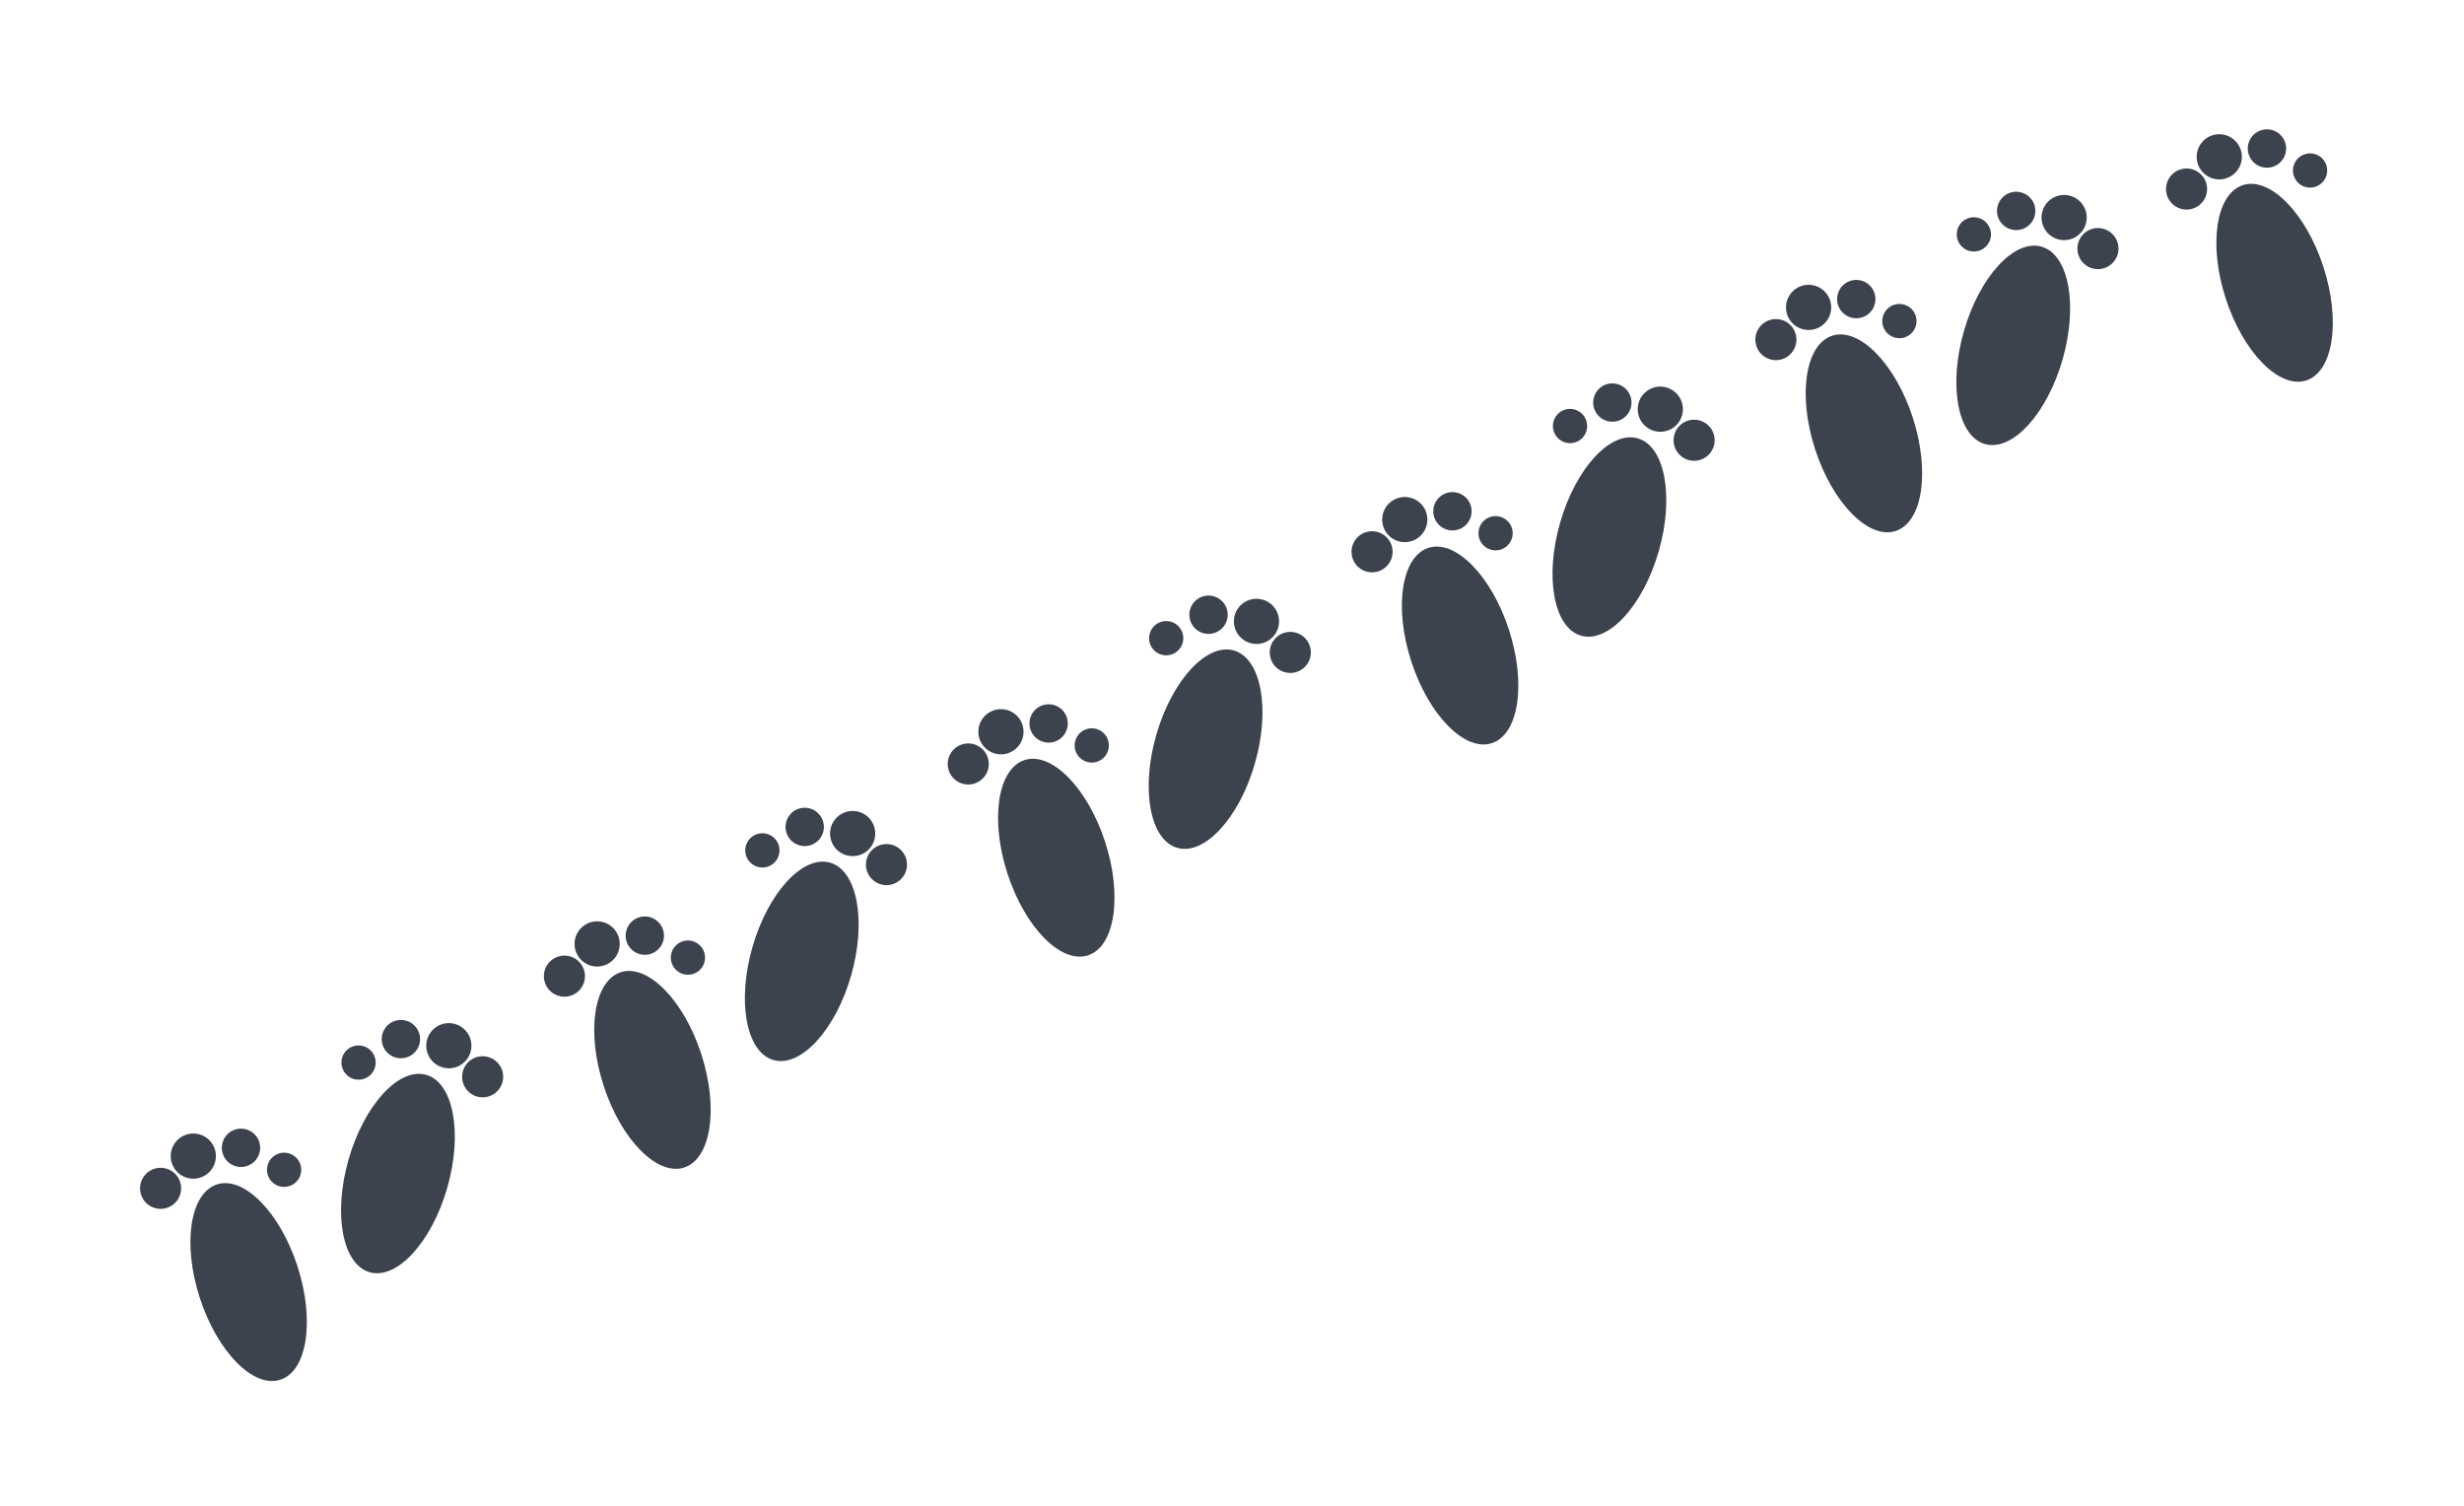
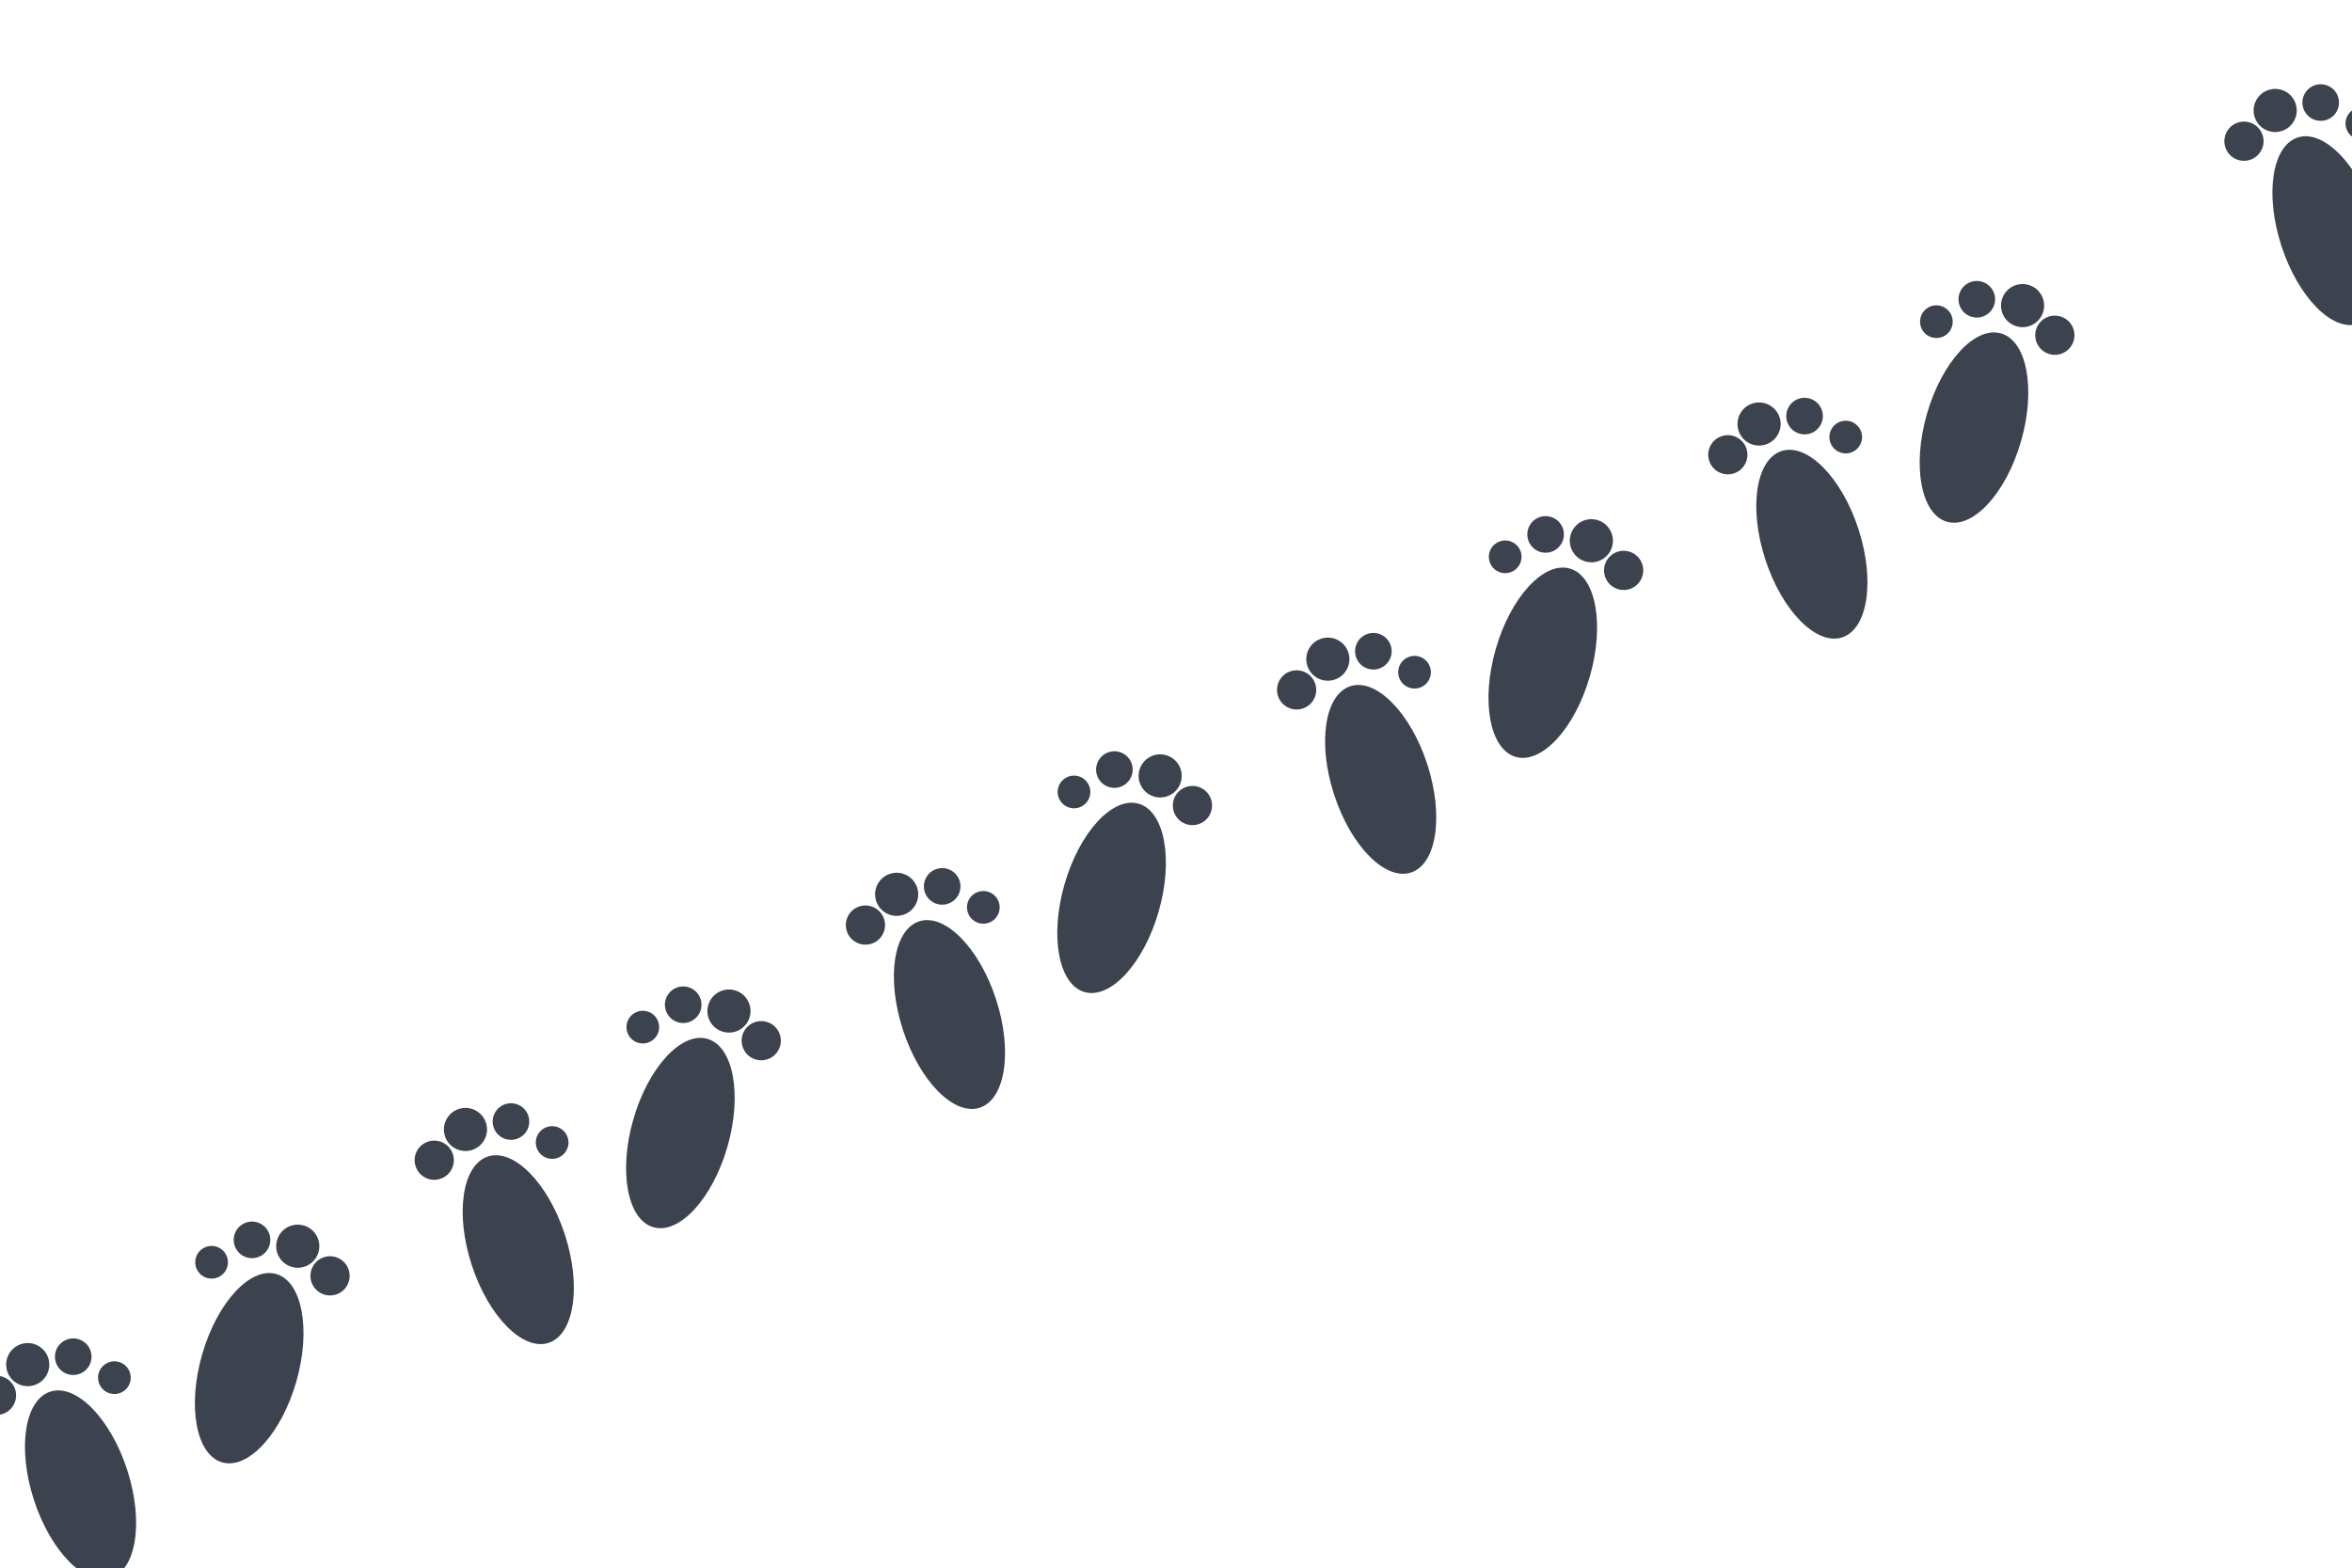
- <svg xmlns="http://www.w3.org/2000/svg" width="360" height="220" viewBox="0 0 360 220" role="img" aria-label="Pegadas">
+ <svg xmlns="http://www.w3.org/2000/svg" width="360" height="240" viewBox="0 0 360 240" preserveAspectRatio="none" role="img" aria-label="Pegadas">
  <g fill="#111827" opacity="0.82">
-     <g transform="translate(32 174) rotate(-18)">
+     <g transform="translate(8 214) rotate(-18)">
      <ellipse cx="0" cy="14" rx="7.5" ry="15" />
      <circle cx="-8" cy="-3" r="3" />
      <circle cx="-2" cy="-6" r="3.3" />
      <circle cx="5" cy="-5" r="2.8" />
      <circle cx="10" cy="0" r="2.5" />
    </g>
-     <g transform="translate(62 158) rotate(16)">
+     <g transform="translate(42 196) rotate(16)">
      <ellipse cx="0" cy="14" rx="7.5" ry="15" />
      <circle cx="-10" cy="0" r="2.5" />
      <circle cx="-5" cy="-5" r="2.8" />
      <circle cx="2" cy="-6" r="3.3" />
      <circle cx="8" cy="-3" r="3" />
    </g>
-     <g transform="translate(91 143) rotate(-18)">
+     <g transform="translate(75 178) rotate(-18)">
      <ellipse cx="0" cy="14" rx="7.5" ry="15" />
      <circle cx="-8" cy="-3" r="3" />
      <circle cx="-2" cy="-6" r="3.3" />
      <circle cx="5" cy="-5" r="2.8" />
      <circle cx="10" cy="0" r="2.5" />
    </g>
-     <g transform="translate(121 127) rotate(16)">
+     <g transform="translate(108 160) rotate(16)">
      <ellipse cx="0" cy="14" rx="7.5" ry="15" />
      <circle cx="-10" cy="0" r="2.5" />
      <circle cx="-5" cy="-5" r="2.8" />
      <circle cx="2" cy="-6" r="3.3" />
      <circle cx="8" cy="-3" r="3" />
    </g>
-     <g transform="translate(150 112) rotate(-18)">
+     <g transform="translate(141 142) rotate(-18)">
      <ellipse cx="0" cy="14" rx="7.5" ry="15" />
      <circle cx="-8" cy="-3" r="3" />
      <circle cx="-2" cy="-6" r="3.3" />
      <circle cx="5" cy="-5" r="2.8" />
      <circle cx="10" cy="0" r="2.5" />
    </g>
-     <g transform="translate(180 96) rotate(16)">
+     <g transform="translate(174 124) rotate(16)">
      <ellipse cx="0" cy="14" rx="7.5" ry="15" />
      <circle cx="-10" cy="0" r="2.5" />
      <circle cx="-5" cy="-5" r="2.8" />
      <circle cx="2" cy="-6" r="3.3" />
      <circle cx="8" cy="-3" r="3" />
    </g>
-     <g transform="translate(209 81) rotate(-18)">
+     <g transform="translate(207 106) rotate(-18)">
      <ellipse cx="0" cy="14" rx="7.5" ry="15" />
      <circle cx="-8" cy="-3" r="3" />
      <circle cx="-2" cy="-6" r="3.3" />
      <circle cx="5" cy="-5" r="2.8" />
      <circle cx="10" cy="0" r="2.5" />
    </g>
-     <g transform="translate(239 65) rotate(16)">
+     <g transform="translate(240 88) rotate(16)">
      <ellipse cx="0" cy="14" rx="7.5" ry="15" />
      <circle cx="-10" cy="0" r="2.5" />
      <circle cx="-5" cy="-5" r="2.8" />
      <circle cx="2" cy="-6" r="3.3" />
      <circle cx="8" cy="-3" r="3" />
    </g>
-     <g transform="translate(268 50) rotate(-18)">
+     <g transform="translate(273 70) rotate(-18)">
      <ellipse cx="0" cy="14" rx="7.5" ry="15" />
      <circle cx="-8" cy="-3" r="3" />
      <circle cx="-2" cy="-6" r="3.3" />
      <circle cx="5" cy="-5" r="2.8" />
      <circle cx="10" cy="0" r="2.5" />
    </g>
-     <g transform="translate(298 37) rotate(16)">
+     <g transform="translate(306 52) rotate(16)">
      <ellipse cx="0" cy="14" rx="7.5" ry="15" />
      <circle cx="-10" cy="0" r="2.5" />
      <circle cx="-5" cy="-5" r="2.8" />
      <circle cx="2" cy="-6" r="3.3" />
      <circle cx="8" cy="-3" r="3" />
    </g>
-     <g transform="translate(328 28) rotate(-18)">
+     <g transform="translate(352 22) rotate(-18)">
      <ellipse cx="0" cy="14" rx="7.5" ry="15" />
      <circle cx="-8" cy="-3" r="3" />
      <circle cx="-2" cy="-6" r="3.3" />
      <circle cx="5" cy="-5" r="2.8" />
      <circle cx="10" cy="0" r="2.5" />
    </g>
  </g>
</svg>
